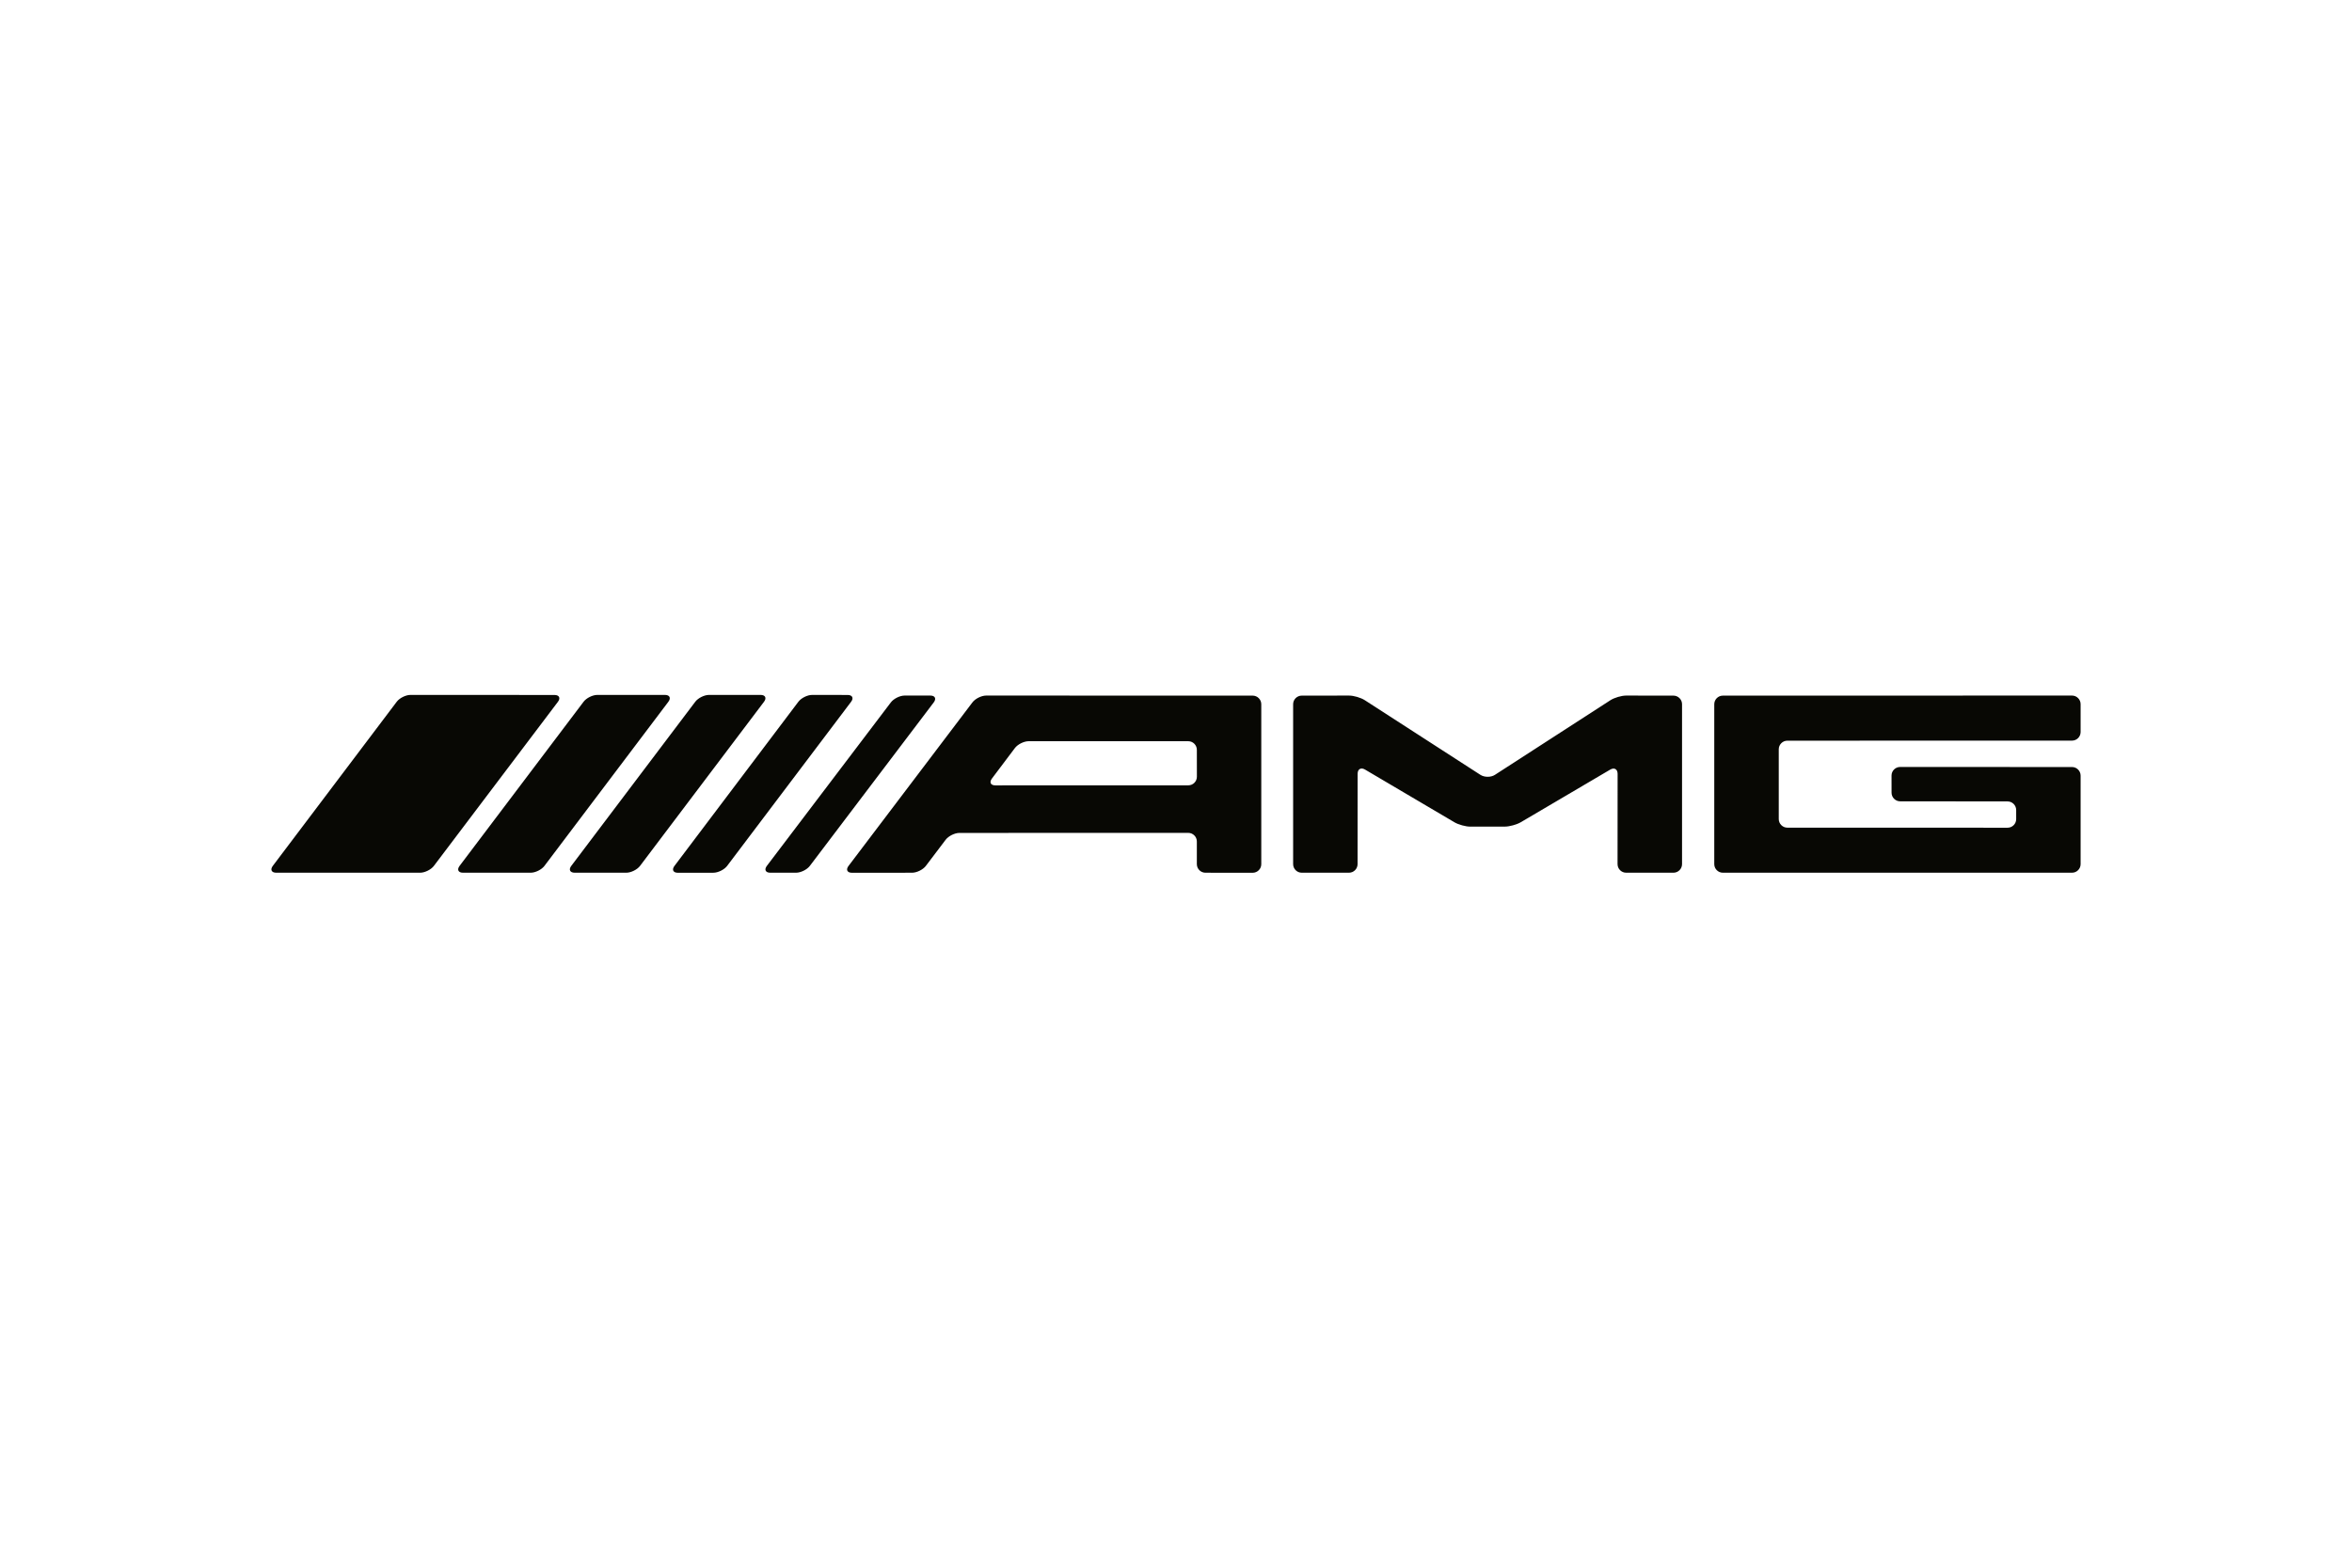
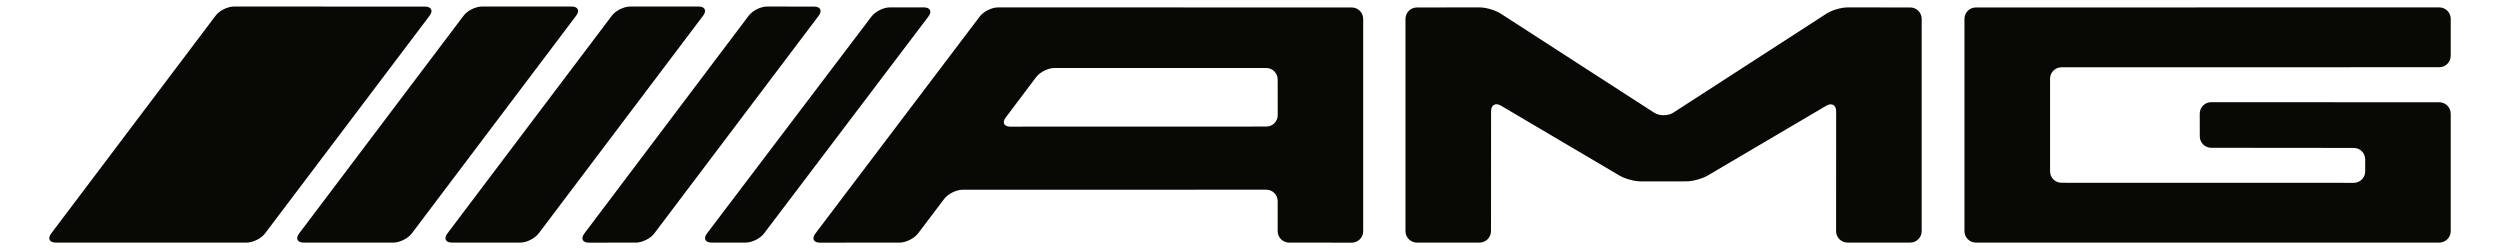
- <svg xmlns="http://www.w3.org/2000/svg" height="800" width="1200" viewBox="-89.501 -14.667 775.678 88.004">
+ <svg xmlns="http://www.w3.org/2000/svg" viewBox="-12.244 -1.622 621.163 61.913">
  <path d="M45.876.001C44.317 0 42.273 1.018 41.334 2.262L.472 56.391c-.939 1.244-.432 2.262 1.127 2.262h47.456c1.559 0 3.604-1.018 4.543-2.262l40.898-54.109c.94-1.244.433-2.262-1.125-2.263L45.876.001m85.048 2.261C131.863 1.018 131.355 0 129.796 0h-22.299c-1.559 0-3.604 1.018-4.543 2.262l-40.88 54.129c-.939 1.244-.433 2.262 1.126 2.262h22.319c1.559 0 3.603-1.018 4.542-2.262L130.924 2.262M144.333 0c-1.559 0-3.604 1.018-4.543 2.262L98.91 56.391c-.939 1.244-.433 2.262 1.127 2.262h17.007c1.558 0 3.603-1.018 4.543-2.262L162.466 2.262C163.405 1.018 162.899 0 161.34 0h-17.008m-11.4 56.409c-.939 1.245-.432 2.262 1.127 2.26l11.714-.012c1.559-.002 3.603-1.022 4.543-2.266l40.86-54.109c.94-1.244.434-2.263-1.125-2.266l-11.715-.012c-1.559-.003-3.603 1.014-4.541 2.259l-40.862 54.145m30.474-.015c-.941 1.242-.438 2.258 1.123 2.258h8.51c1.559 0 3.605-1.017 4.546-2.259L218.439 2.474c.941-1.243.436-2.26-1.123-2.26h-8.471c-1.559 0-3.606 1.017-4.548 2.258L163.406 56.394m75.36-26.551c-1.559 0-2.066-1.018-1.129-2.263l7.565-10.043c.939-1.245 2.981-2.264 4.54-2.264h52.633c1.559 0 2.836 1.276 2.839 2.834l.013 8.882c.003 1.559-1.272 2.835-2.831 2.835zM235.739.215c-1.559-.001-3.604 1.017-4.545 2.259l-40.855 53.938c-.941 1.243-.436 2.258 1.123 2.257l19.84-.015c1.559-.001 3.604-1.019 4.545-2.262l6.519-8.606c.941-1.243 2.987-2.26 4.546-2.261l75.464-.017c1.559-.002 2.835 1.274 2.835 2.833v7.476c0 1.559 1.275 2.836 2.835 2.837l15.58.015c1.559.001 2.835-1.273 2.835-2.832V3.069c0-1.558-1.276-2.834-2.835-2.835L235.739.215m101.229 55.602c0 1.559 1.276 2.834 2.835 2.834h15.581c1.559 0 2.835-1.275 2.835-2.834l.018-29.8c0-1.559 1.1-2.186 2.442-1.394l29.492 17.392c1.343.792 3.716 1.439 5.275 1.437l11.324-.012c1.559-.003 3.934-.651 5.277-1.442l29.489-17.358c1.344-.791 2.442-.162 2.442 1.397l-.018 29.78c0 1.559 1.274 2.834 2.834 2.834h15.6c1.559 0 2.835-1.275 2.835-2.834V3.069c0-1.559-1.276-2.835-2.835-2.837L446.814.217c-1.559-.001-3.906.69-5.215 1.536l-38.09 24.619c-1.309.846-3.453.846-4.763 0L360.619 1.753c-1.31-.846-3.658-1.537-5.216-1.536l-15.6.015c-1.559.002-2.835 1.278-2.835 2.837v52.749m138.887 0c0 1.559 1.275 2.834 2.834 2.834H593.84c1.559 0 2.835-1.275 2.835-2.834V26.623c0-1.559-1.276-2.834-2.835-2.836l-56.694-.017c-1.559-.001-2.833 1.274-2.83 2.833l.01 5.659c.003 1.559 1.28 2.836 2.839 2.837l35.425.034c1.559.001 2.835 1.278 2.835 2.837v3.003c0 1.559-1.276 2.834-2.835 2.833l-72.631-.017c-1.559-.002-2.835-1.277-2.835-2.836V17.932c0-1.559 1.276-2.834 2.835-2.834l93.881-.019c1.559 0 2.835-1.276 2.835-2.834V3.049c0-1.559-1.276-2.834-2.835-2.834L478.689.234c-1.559 0-2.834 1.276-2.834 2.834v52.749" fill="#080804" />
</svg>
